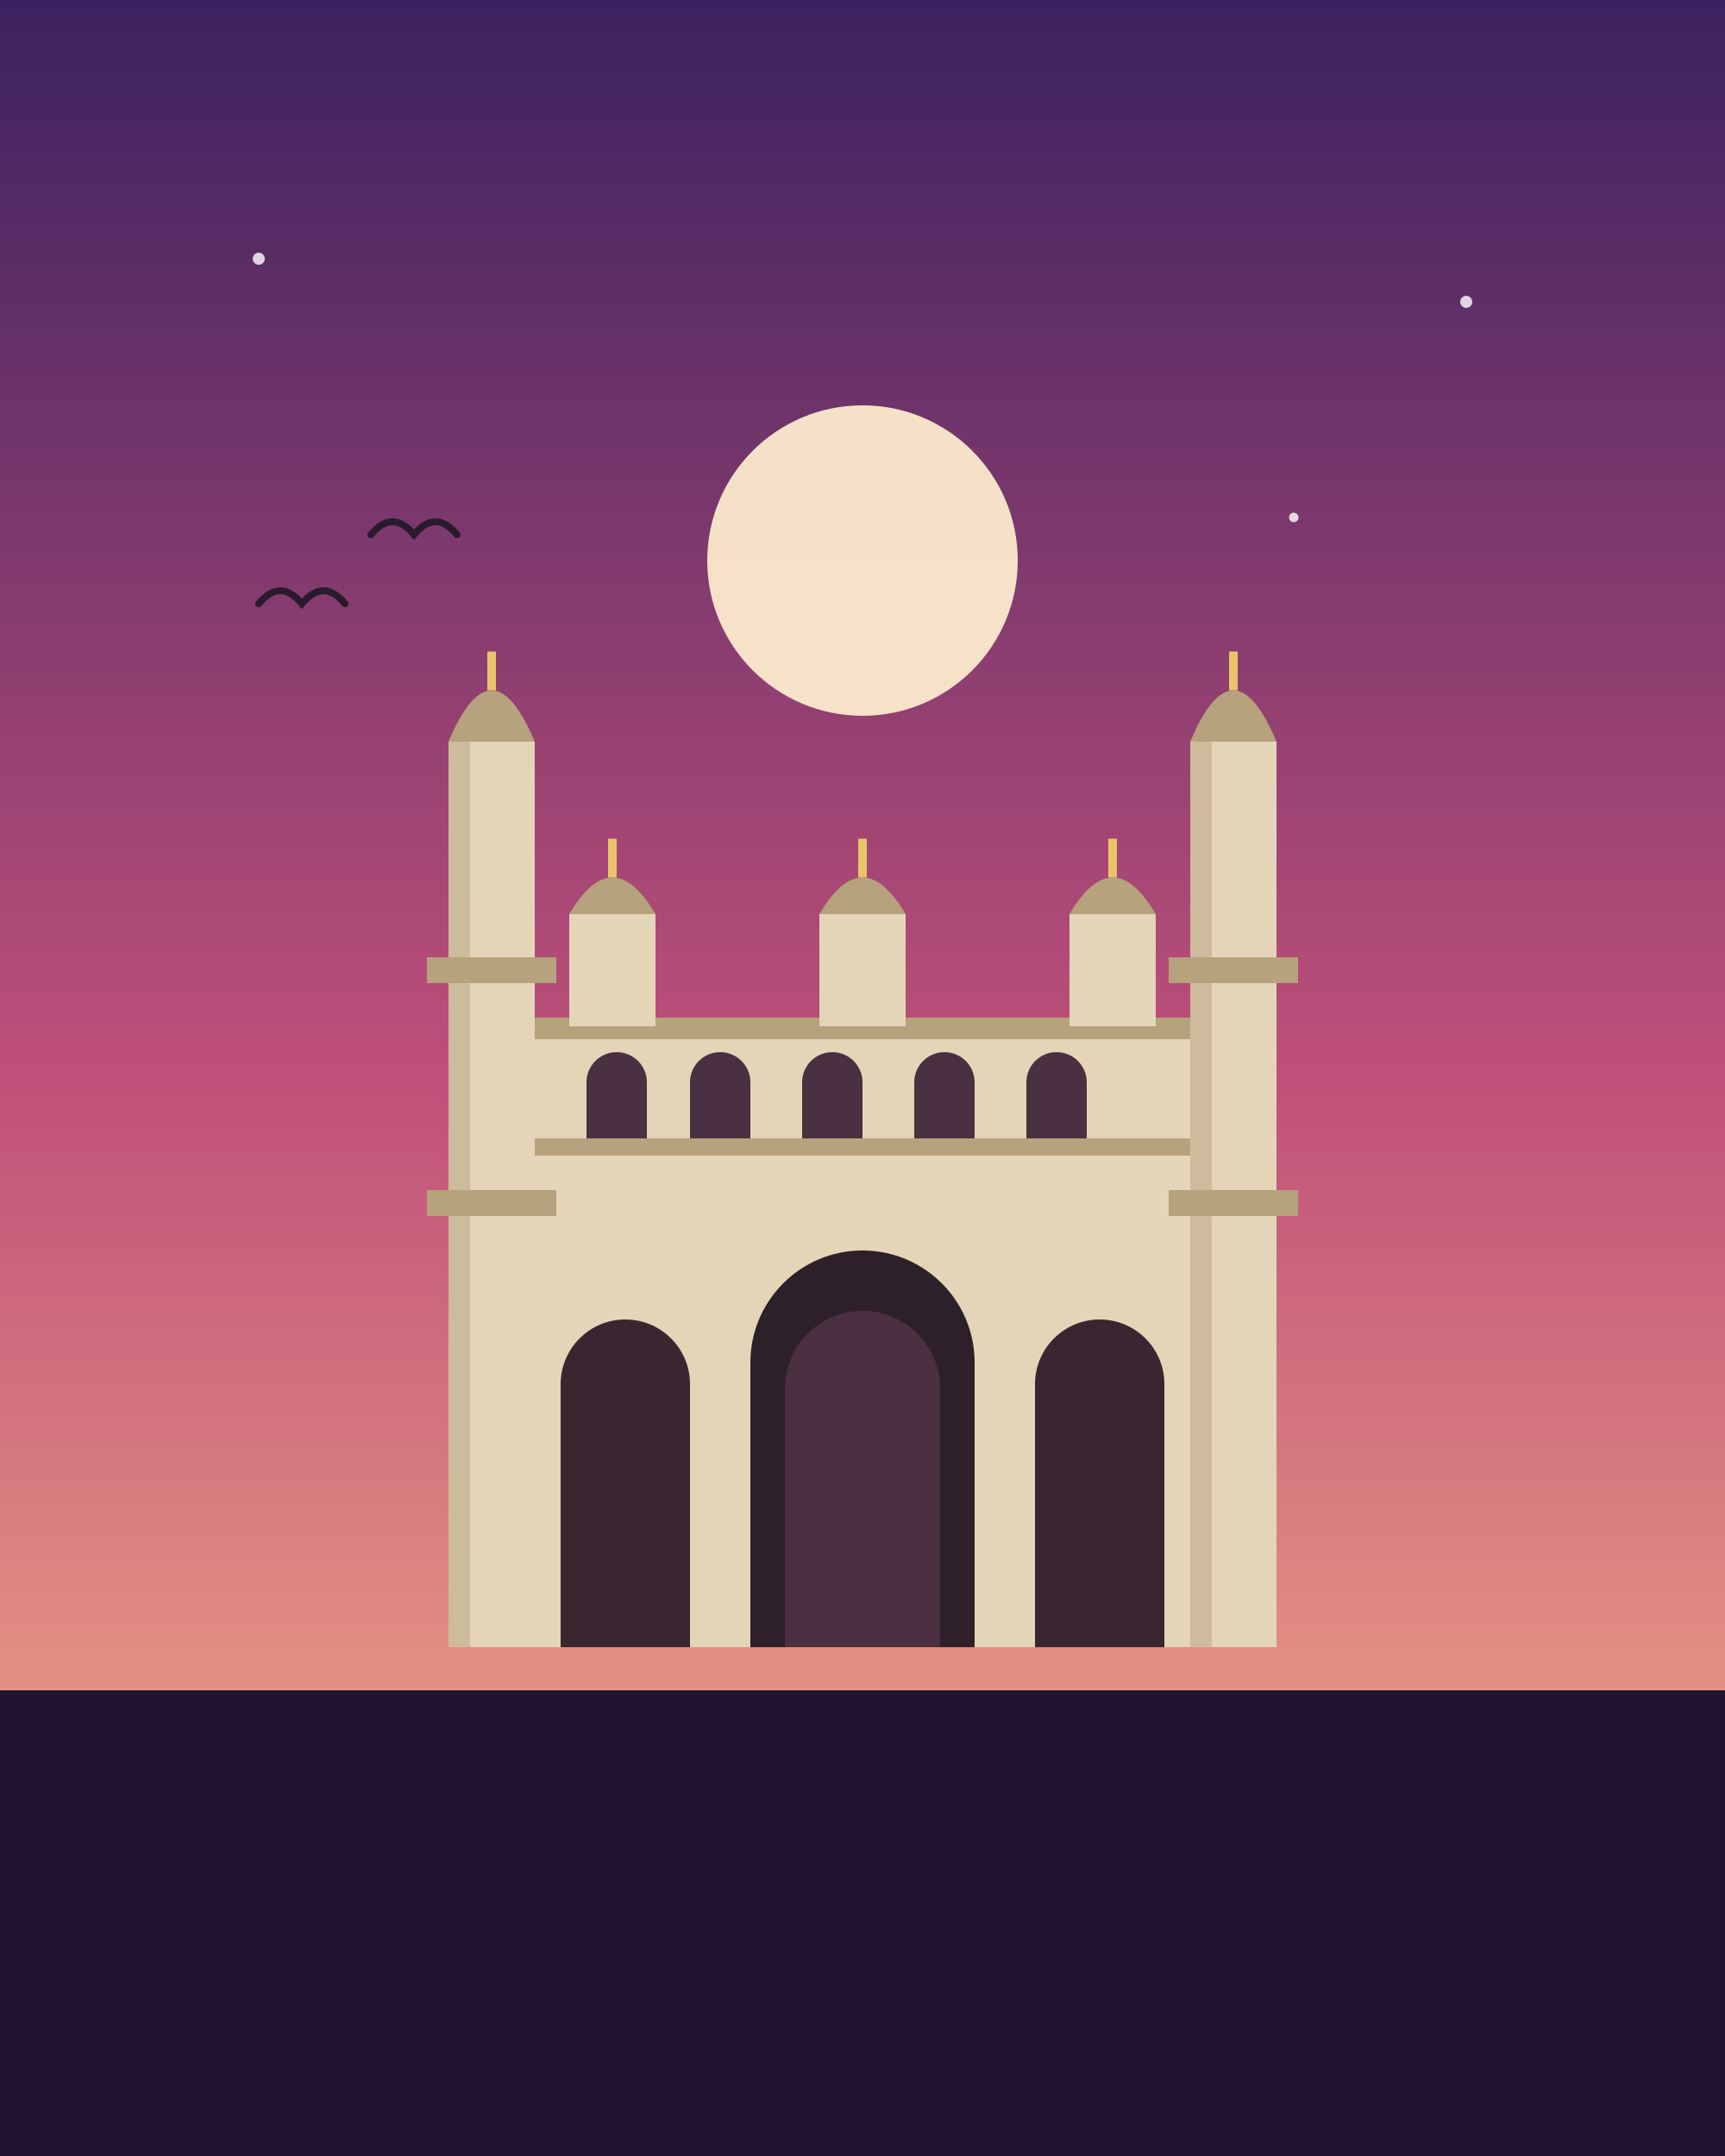
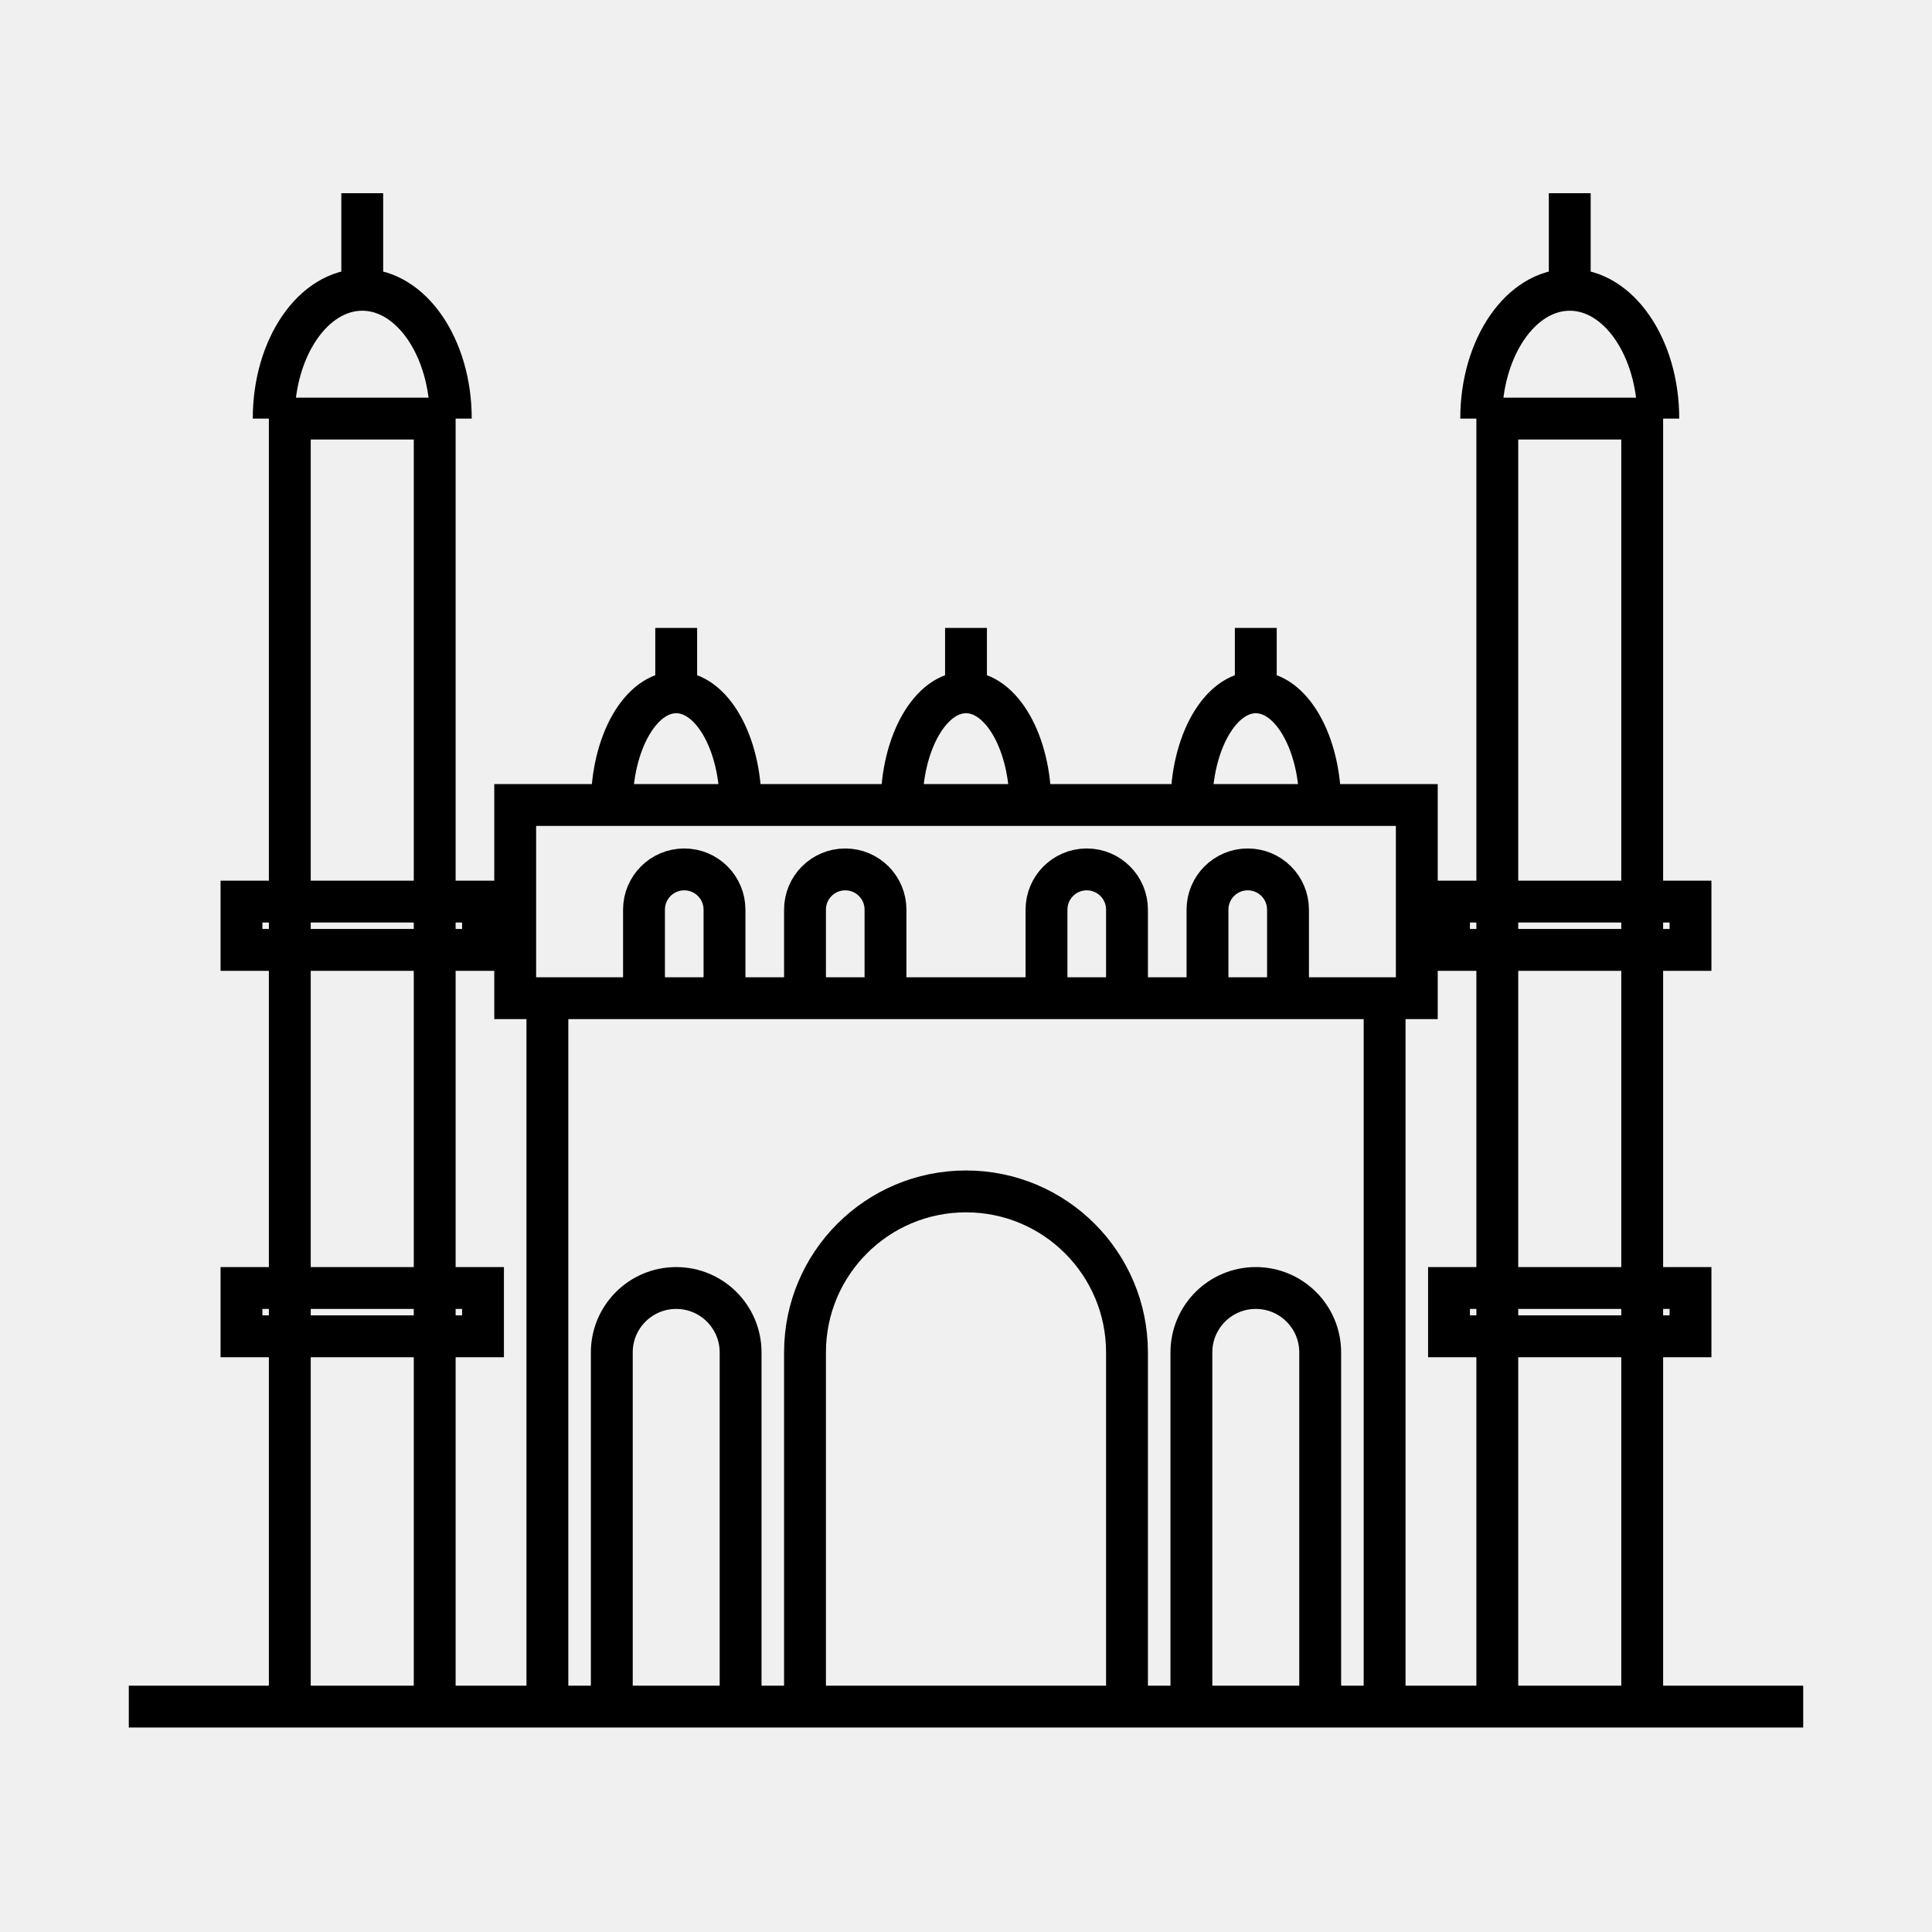
- <svg xmlns="http://www.w3.org/2000/svg" viewBox="0 0 400 500" role="img">
-   <defs>
-     <linearGradient id="s" x1="0" y1="0" x2="0" y2="1">
-       <stop offset="0" stop-color="#3a2160" />
-       <stop offset="0.5" stop-color="#c0507a" />
-       <stop offset="1" stop-color="#ffc38a" />
-     </linearGradient>
-   </defs>
-   <rect width="400" height="500" fill="url(#s)" />
-   <circle cx="200" cy="130" r="36" fill="#fff0cf" opacity="0.92" />
-   <circle cx="60" cy="60" r="1.4" fill="#fff" opacity="0.8" />
-   <circle cx="340" cy="70" r="1.4" fill="#fff" opacity="0.8" />
-   <circle cx="300" cy="120" r="1.1" fill="#fff" opacity="0.8" />
-   <path d="M60 140q5-6 10 0q5-6 10 0" fill="none" stroke="#2a1a2e" stroke-width="1.6" stroke-linecap="round" />
-   <path d="M86 124q5-6 10 0q5-6 10 0" fill="none" stroke="#2a1a2e" stroke-width="1.6" stroke-linecap="round" />
-   <rect x="124" y="262" width="152" height="120" fill="#e4d5b8" />
-   <rect x="124" y="262" width="152" height="6" fill="#b6a27d" />
-   <rect x="120" y="236" width="160" height="28" fill="#e4d5b8" />
-   <rect x="120" y="236" width="160" height="5" fill="#b6a27d" />
-   <path d="M136 264V251.0a7.0 7.0 0 0 1 14 0V264Z" fill="#4a3040" />
-   <path d="M160 264V251.0a7.0 7.0 0 0 1 14 0V264Z" fill="#4a3040" />
-   <path d="M186 264V251.0a7.0 7.0 0 0 1 14 0V264Z" fill="#4a3040" />
-   <path d="M212 264V251.0a7.0 7.0 0 0 1 14 0V264Z" fill="#4a3040" />
-   <path d="M238 264V251.0a7.0 7.0 0 0 1 14 0V264Z" fill="#4a3040" />
-   <rect x="132" y="212" width="20" height="26" fill="#e4d5b8" />
-   <path d="M132.0 212q10.0 -17.0 20 0Z" fill="#b6a27d" />
-   <rect x="141" y="194.5" width="2" height="9" fill="#e9c46a" />
-   <rect x="190" y="212" width="20" height="26" fill="#e4d5b8" />
-   <path d="M190.0 212q10.0 -17.0 20 0Z" fill="#b6a27d" />
-   <rect x="199" y="194.5" width="2" height="9" fill="#e9c46a" />
-   <rect x="248" y="212" width="20" height="26" fill="#e4d5b8" />
-   <path d="M248.0 212q10.0 -17.0 20 0Z" fill="#b6a27d" />
-   <rect x="257" y="194.5" width="2" height="9" fill="#e9c46a" />
-   <path d="M174 382V316.0a26.0 26.0 0 0 1 52 0V382Z" fill="#2e2028" />
-   <path d="M182 382V322.0a18.0 18.0 0 0 1 36 0V382Z" fill="#4a3040" />
-   <path d="M130 382V321.0a15.0 15.0 0 0 1 30 0V382Z" fill="#3a2630" />
-   <path d="M240 382V321.0a15.0 15.0 0 0 1 30 0V382Z" fill="#3a2630" />
-   <rect x="104" y="172" width="20" height="210" fill="#e4d5b8" />
-   <rect x="104" y="172" width="5" height="210" fill="#b6a27d" opacity=".5" />
-   <rect x="99" y="222" width="30" height="6" fill="#b6a27d" />
-   <rect x="99" y="276" width="30" height="6" fill="#b6a27d" />
-   <path d="M104.0 172q10.0 -23.8 20 0Z" fill="#b6a27d" />
-   <rect x="113" y="151.1" width="2" height="9" fill="#e9c46a" />
-   <rect x="276" y="172" width="20" height="210" fill="#e4d5b8" />
-   <rect x="276" y="172" width="5" height="210" fill="#b6a27d" opacity=".5" />
-   <rect x="271" y="222" width="30" height="6" fill="#b6a27d" />
-   <rect x="271" y="276" width="30" height="6" fill="#b6a27d" />
-   <path d="M276.0 172q10.0 -23.8 20 0Z" fill="#b6a27d" />
-   <rect x="285" y="151.1" width="2" height="9" fill="#e9c46a" />
-   <rect y="392" width="400" height="108" fill="#201430" />
+ <svg xmlns="http://www.w3.org/2000/svg" viewBox="0 0 120 120" fill="none" stroke="#000" stroke-width="2.6" stroke-linejoin="miter" stroke-linecap="butt">
+   <path d="M8 106H112M34 62h52v44h-52zM50 106V84.0a10.0 10.0 0 0 1 20 0V106M38 106V84.0a4.0 4.0 0 0 1 8 0V106M74 106V84.0a4.0 4.0 0 0 1 8 0V106M32 50h56v12h-56zM38.0 50a4.0 7 0 0 1 8 0M42 43V39M56.0 50a4.0 7 0 0 1 8 0M60 43V39M74.0 50a4.0 7 0 0 1 8 0M78 43V39M40 62V56.5a2.5 2.5 0 0 1 5 0V62M50 62V56.5a2.5 2.5 0 0 1 5 0V62M65 62V56.5a2.5 2.5 0 0 1 5 0V62M75 62V56.5a2.5 2.5 0 0 1 5 0V62M18 26h9v80h-9zM15 56h15v3h-15zM15 80h15v3h-15zM17.0 26a5.5 8 0 0 1 11 0M22.5 18V12M93 26h9v80h-9zM90 56h15v3h-15zM90 80h15v3h-15zM92.0 26a5.5 8 0 0 1 11 0M97.5 18V12" />
</svg>
